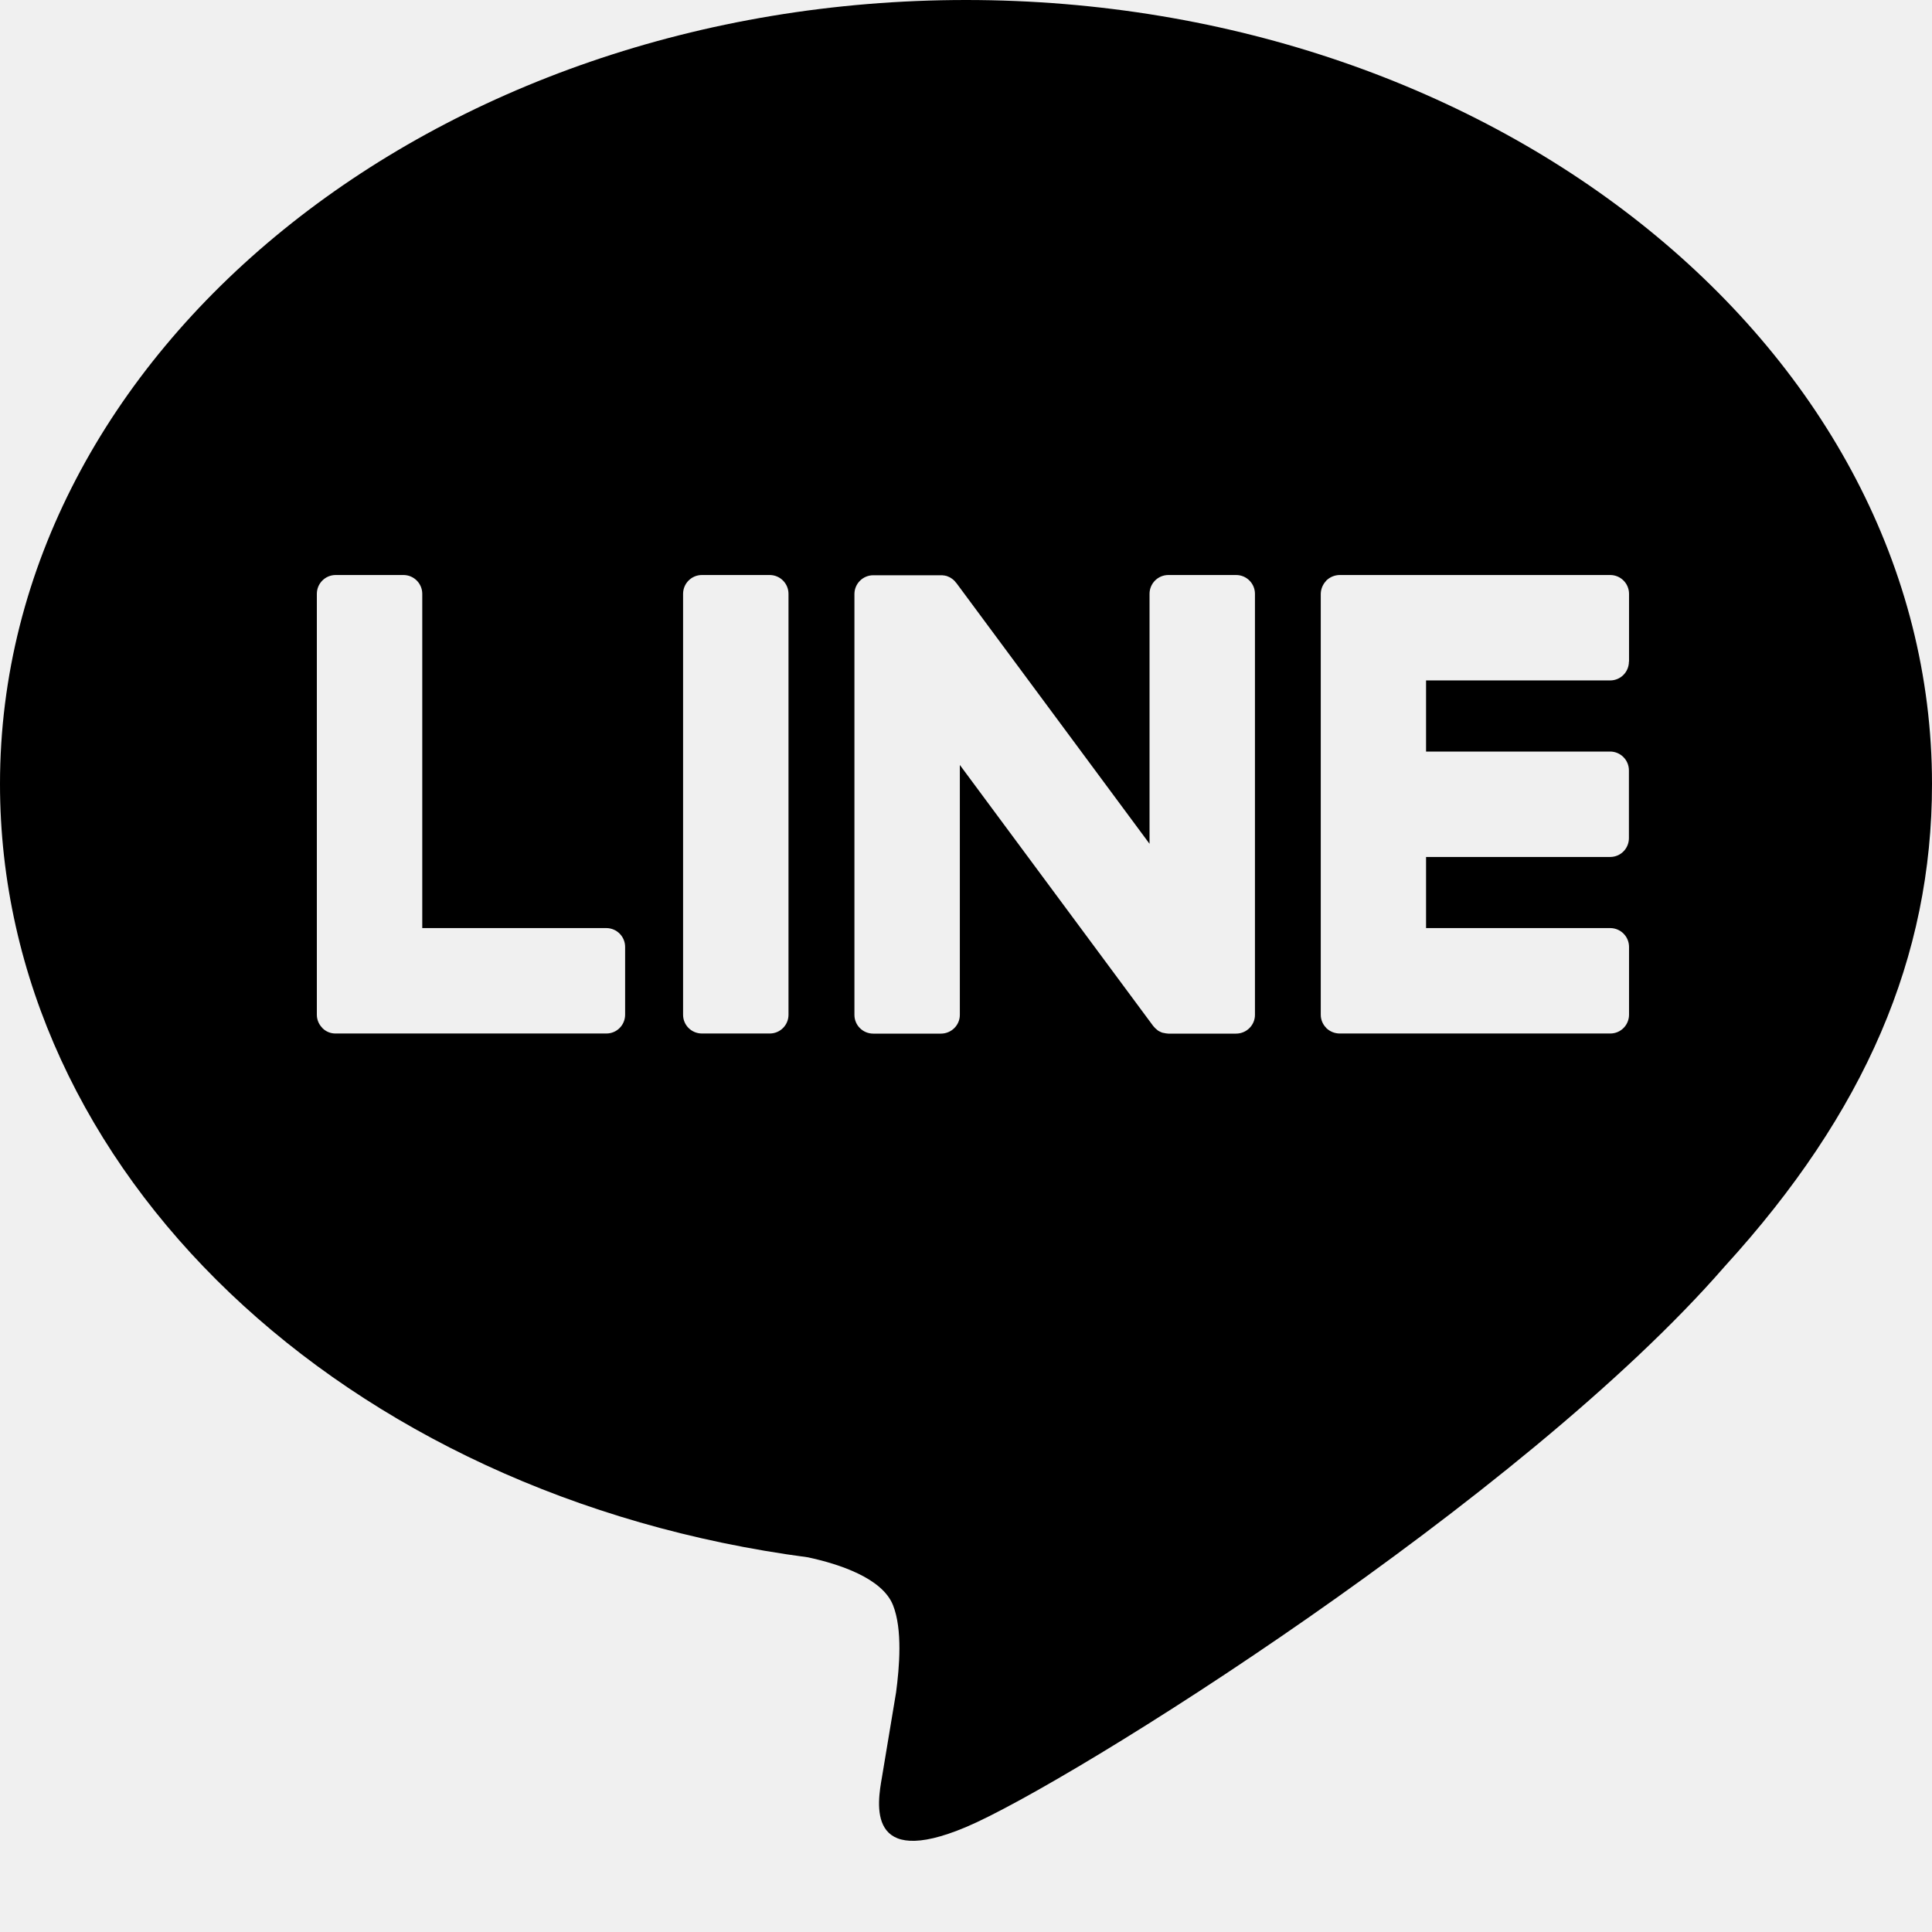
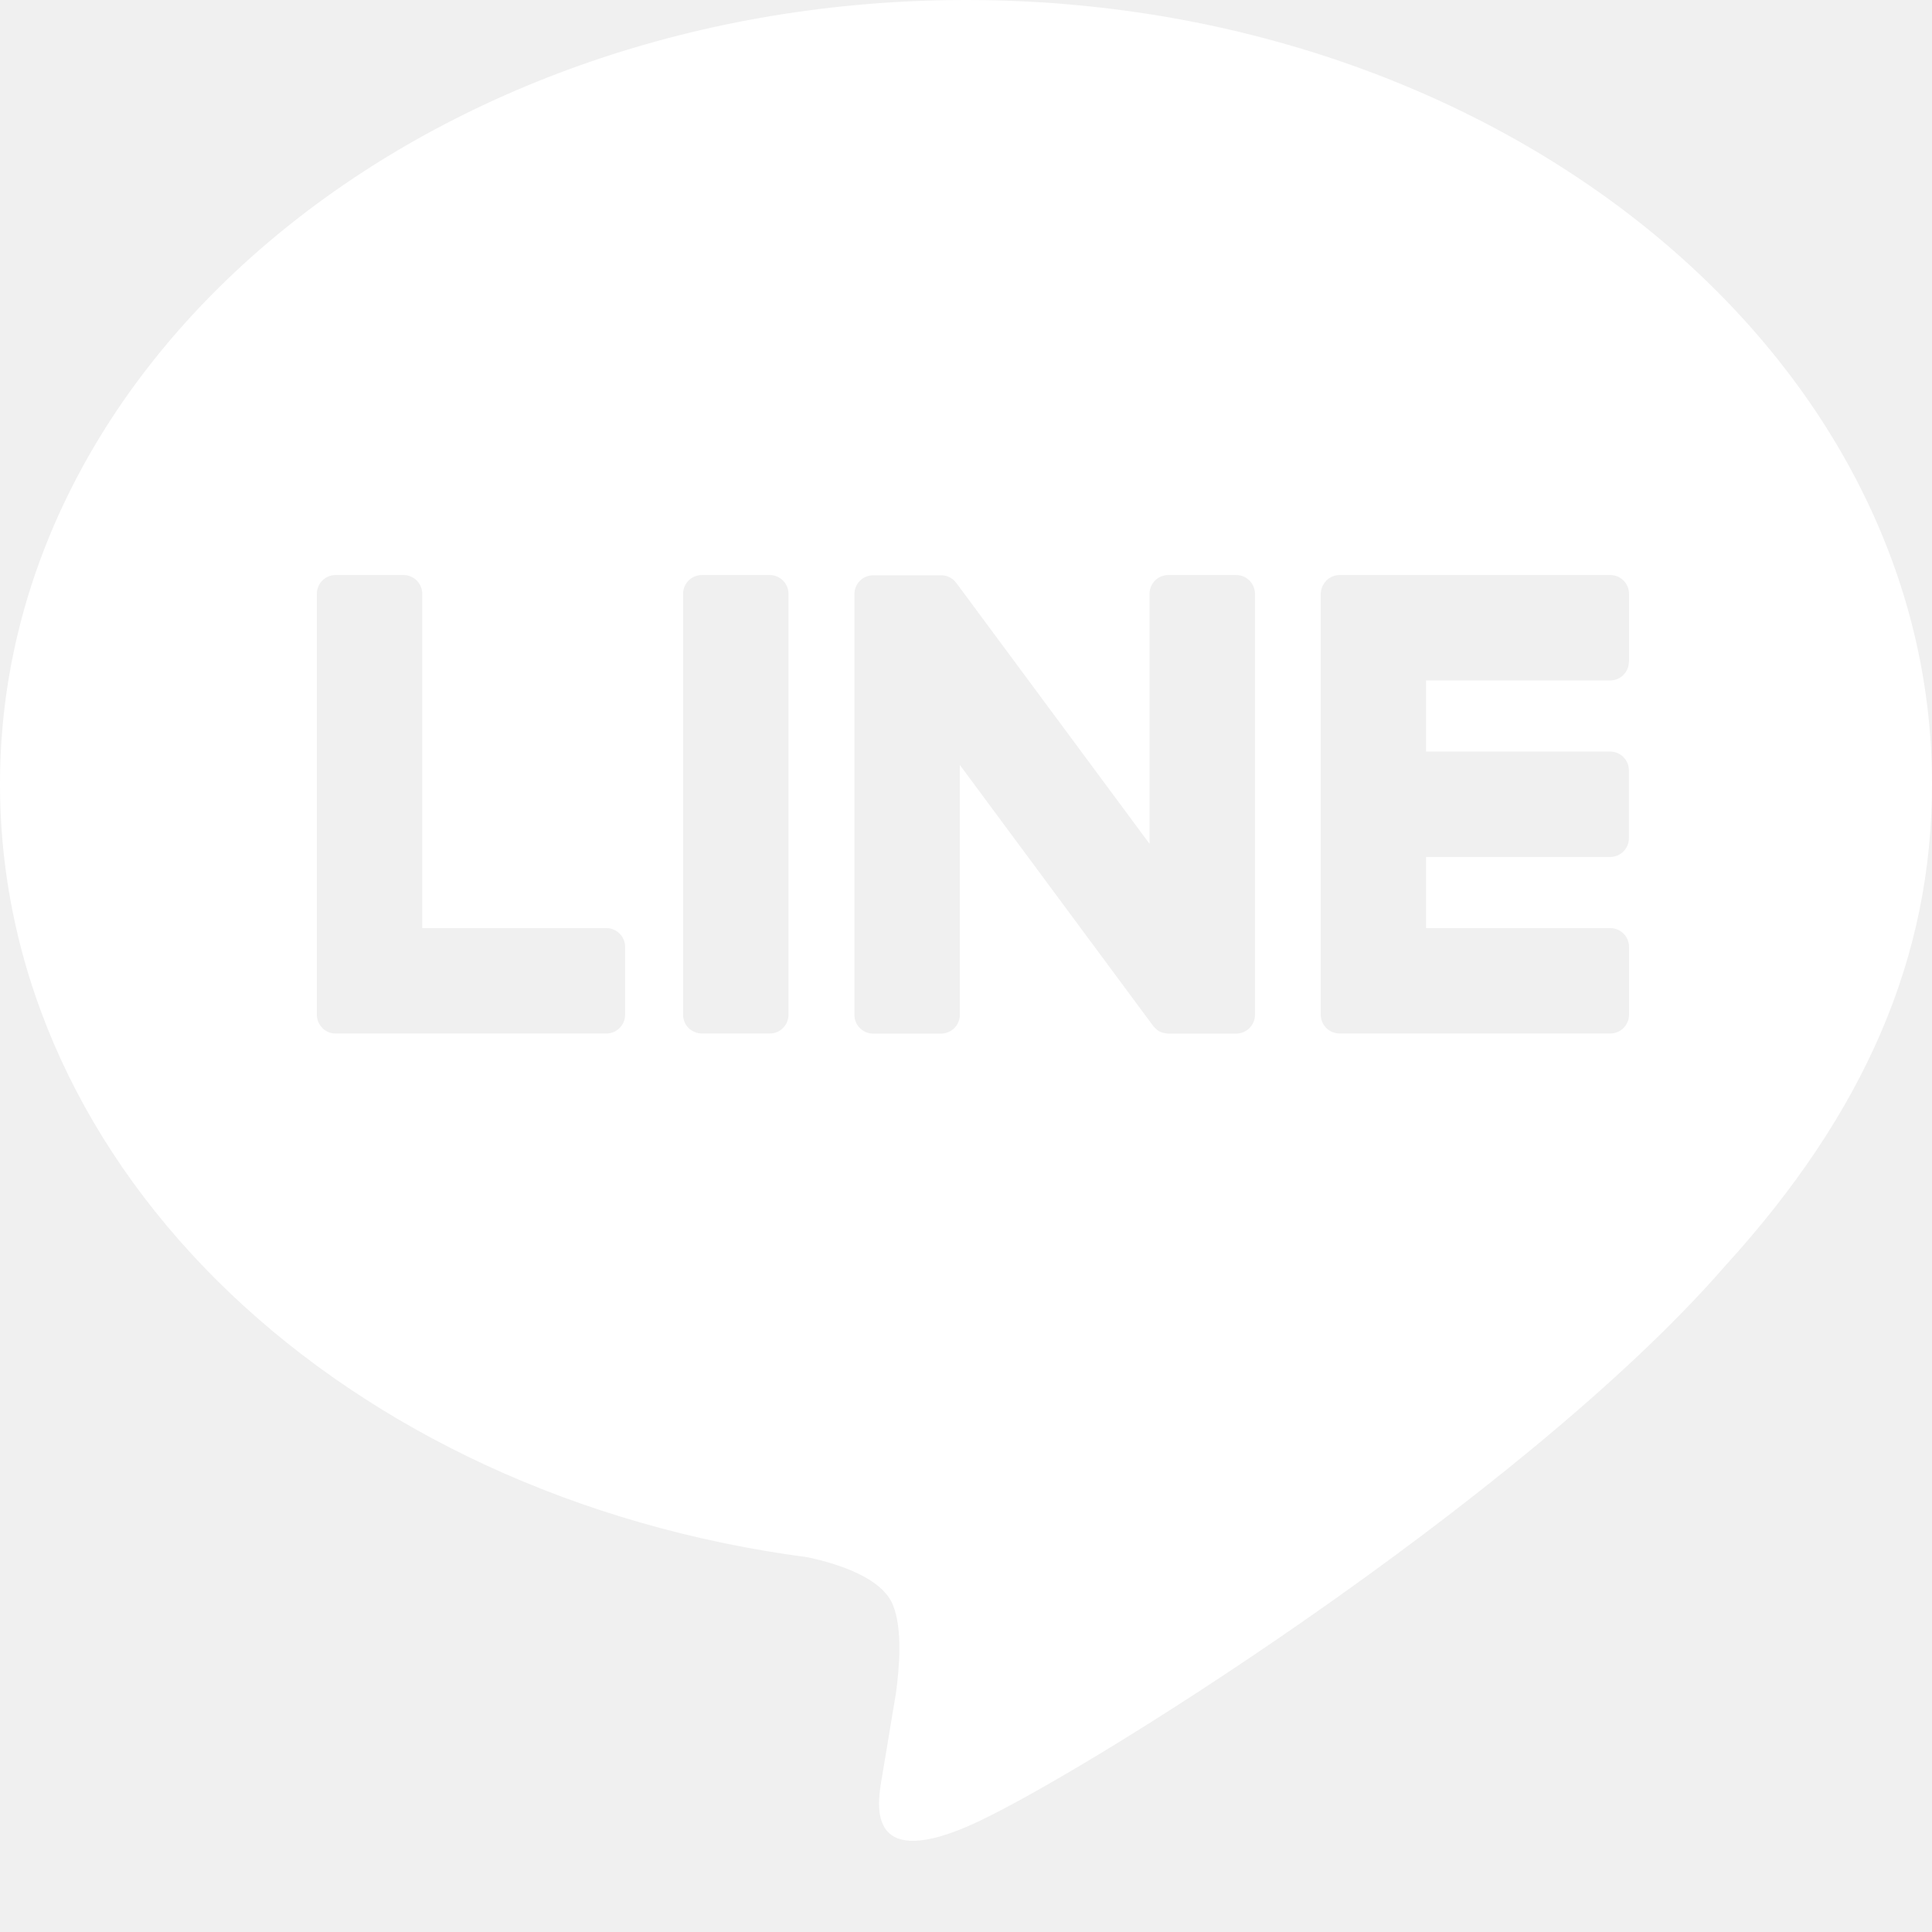
- <svg xmlns="http://www.w3.org/2000/svg" width="16" height="16" fill="currentColor" class="bi bi-line" viewBox="0 0 16 16">
+ <svg xmlns="http://www.w3.org/2000/svg" width="16" height="16" fill="#fff" class="bi bi-line" viewBox="0 0 16 16">
  <path d="M8 0c4.411 0 8 2.912 8 6.492 0 1.433-.555 2.723-1.715 3.994-1.678 1.932-5.431 4.285-6.285 4.645-.83.35-.734-.197-.696-.413l.003-.018.114-.685c.027-.204.055-.521-.026-.723-.09-.223-.444-.339-.704-.395C2.846 12.39 0 9.701 0 6.492 0 2.912 3.59 0 8 0M5.022 7.686H3.497V4.918a.156.156 0 0 0-.155-.156H2.78a.156.156 0 0 0-.156.156v3.486c0 .041.017.08.044.107v.001l.002.002.002.002a.15.15 0 0 0 .108.043h2.242c.086 0 .155-.07.155-.156v-.56a.156.156 0 0 0-.155-.157m.791-2.924a.156.156 0 0 0-.156.156v3.486c0 .086.07.155.156.155h.562c.086 0 .155-.07.155-.155V4.918a.156.156 0 0 0-.155-.156zm3.863 0a.156.156 0 0 0-.156.156v2.07L7.923 4.832l-.013-.015v-.001l-.01-.01-.003-.003-.011-.009h-.001L7.88 4.79l-.003-.002-.005-.003-.008-.005h-.002l-.003-.002-.01-.004-.004-.002-.01-.003h-.002l-.003-.001-.009-.002h-.006l-.003-.001h-.004l-.002-.001h-.574a.156.156 0 0 0-.156.155v3.486c0 .086.07.155.156.155h.56c.087 0 .157-.07.157-.155v-2.07l1.6 2.16a.2.2 0 0 0 .039.038l.001.001.01.006.004.002.008.004.007.003.005.002.01.003h.003a.2.2 0 0 0 .04.006h.56c.087 0 .157-.07.157-.155V4.918a.156.156 0 0 0-.156-.156zm3.815.717v-.56a.156.156 0 0 0-.155-.157h-2.242a.16.16 0 0 0-.108.044h-.001l-.001.002-.002.003a.16.16 0 0 0-.044.107v3.486c0 .041.017.08.044.107l.002.003.002.002a.16.16 0 0 0 .108.043h2.242c.086 0 .155-.07.155-.156v-.56a.156.156 0 0 0-.155-.157H11.81v-.589h1.525c.086 0 .155-.07.155-.156v-.56a.156.156 0 0 0-.155-.157H11.81v-.589h1.525c.086 0 .155-.07.155-.156Z" />
</svg>
